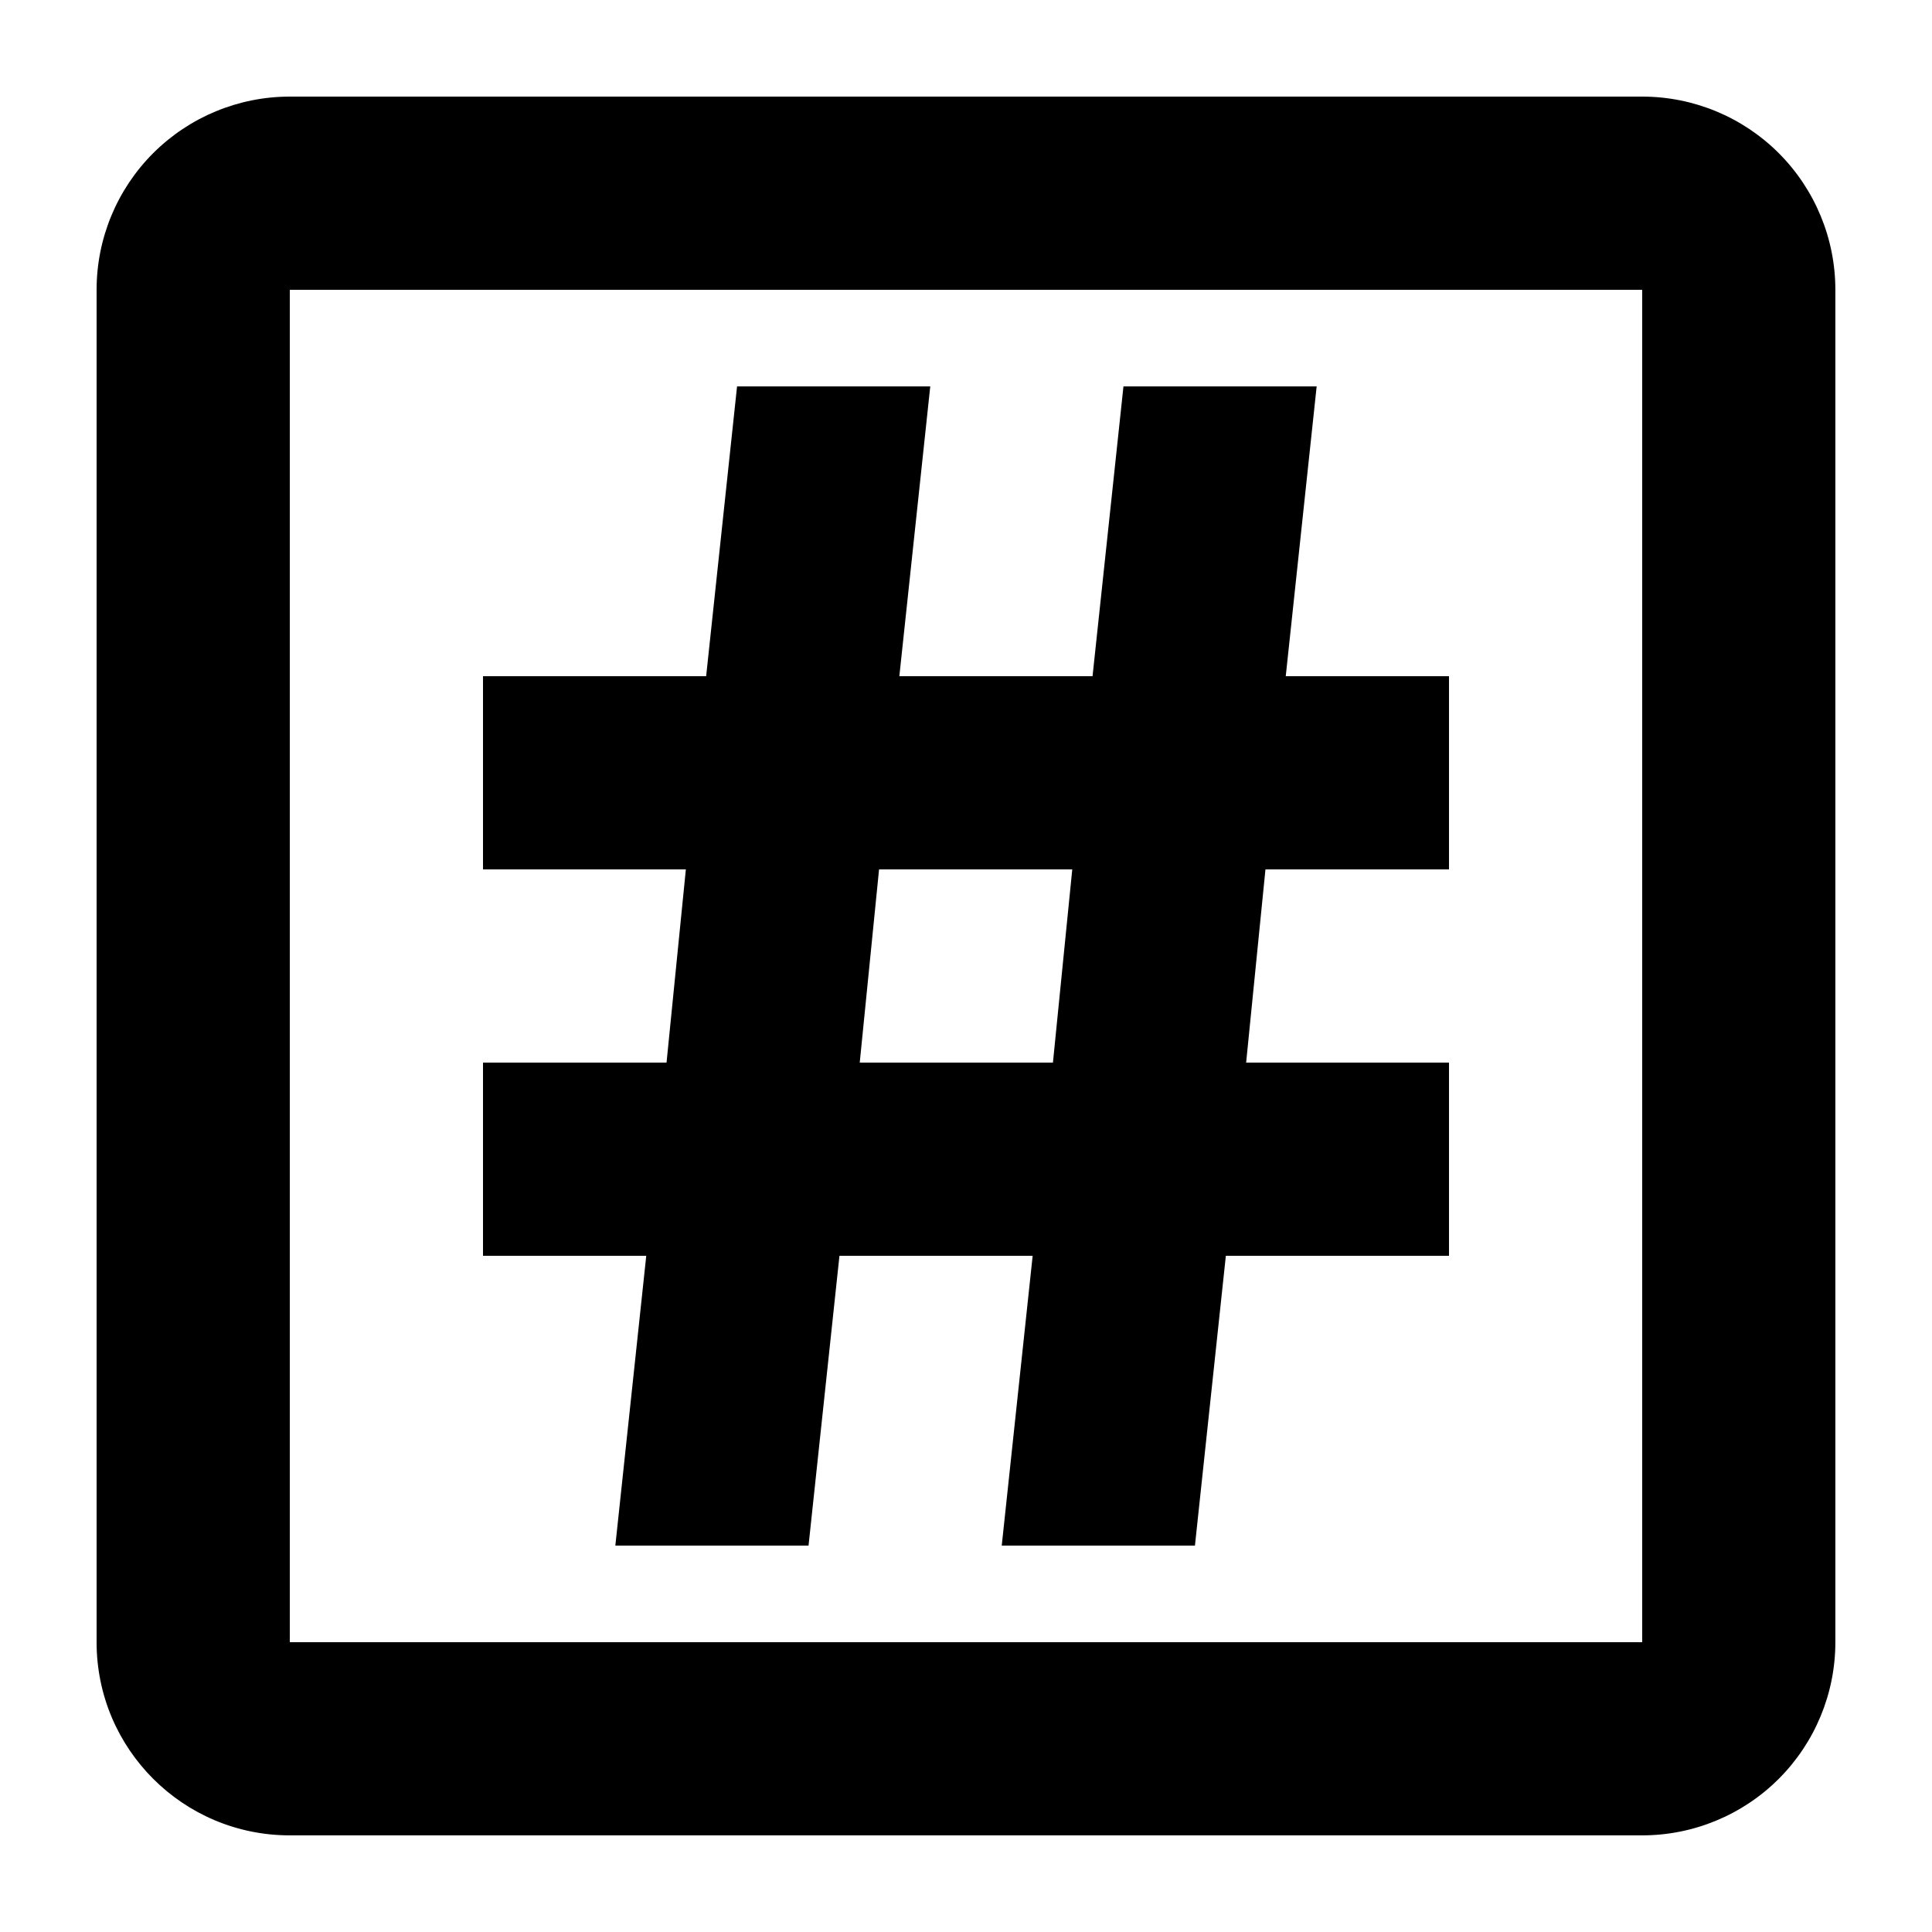
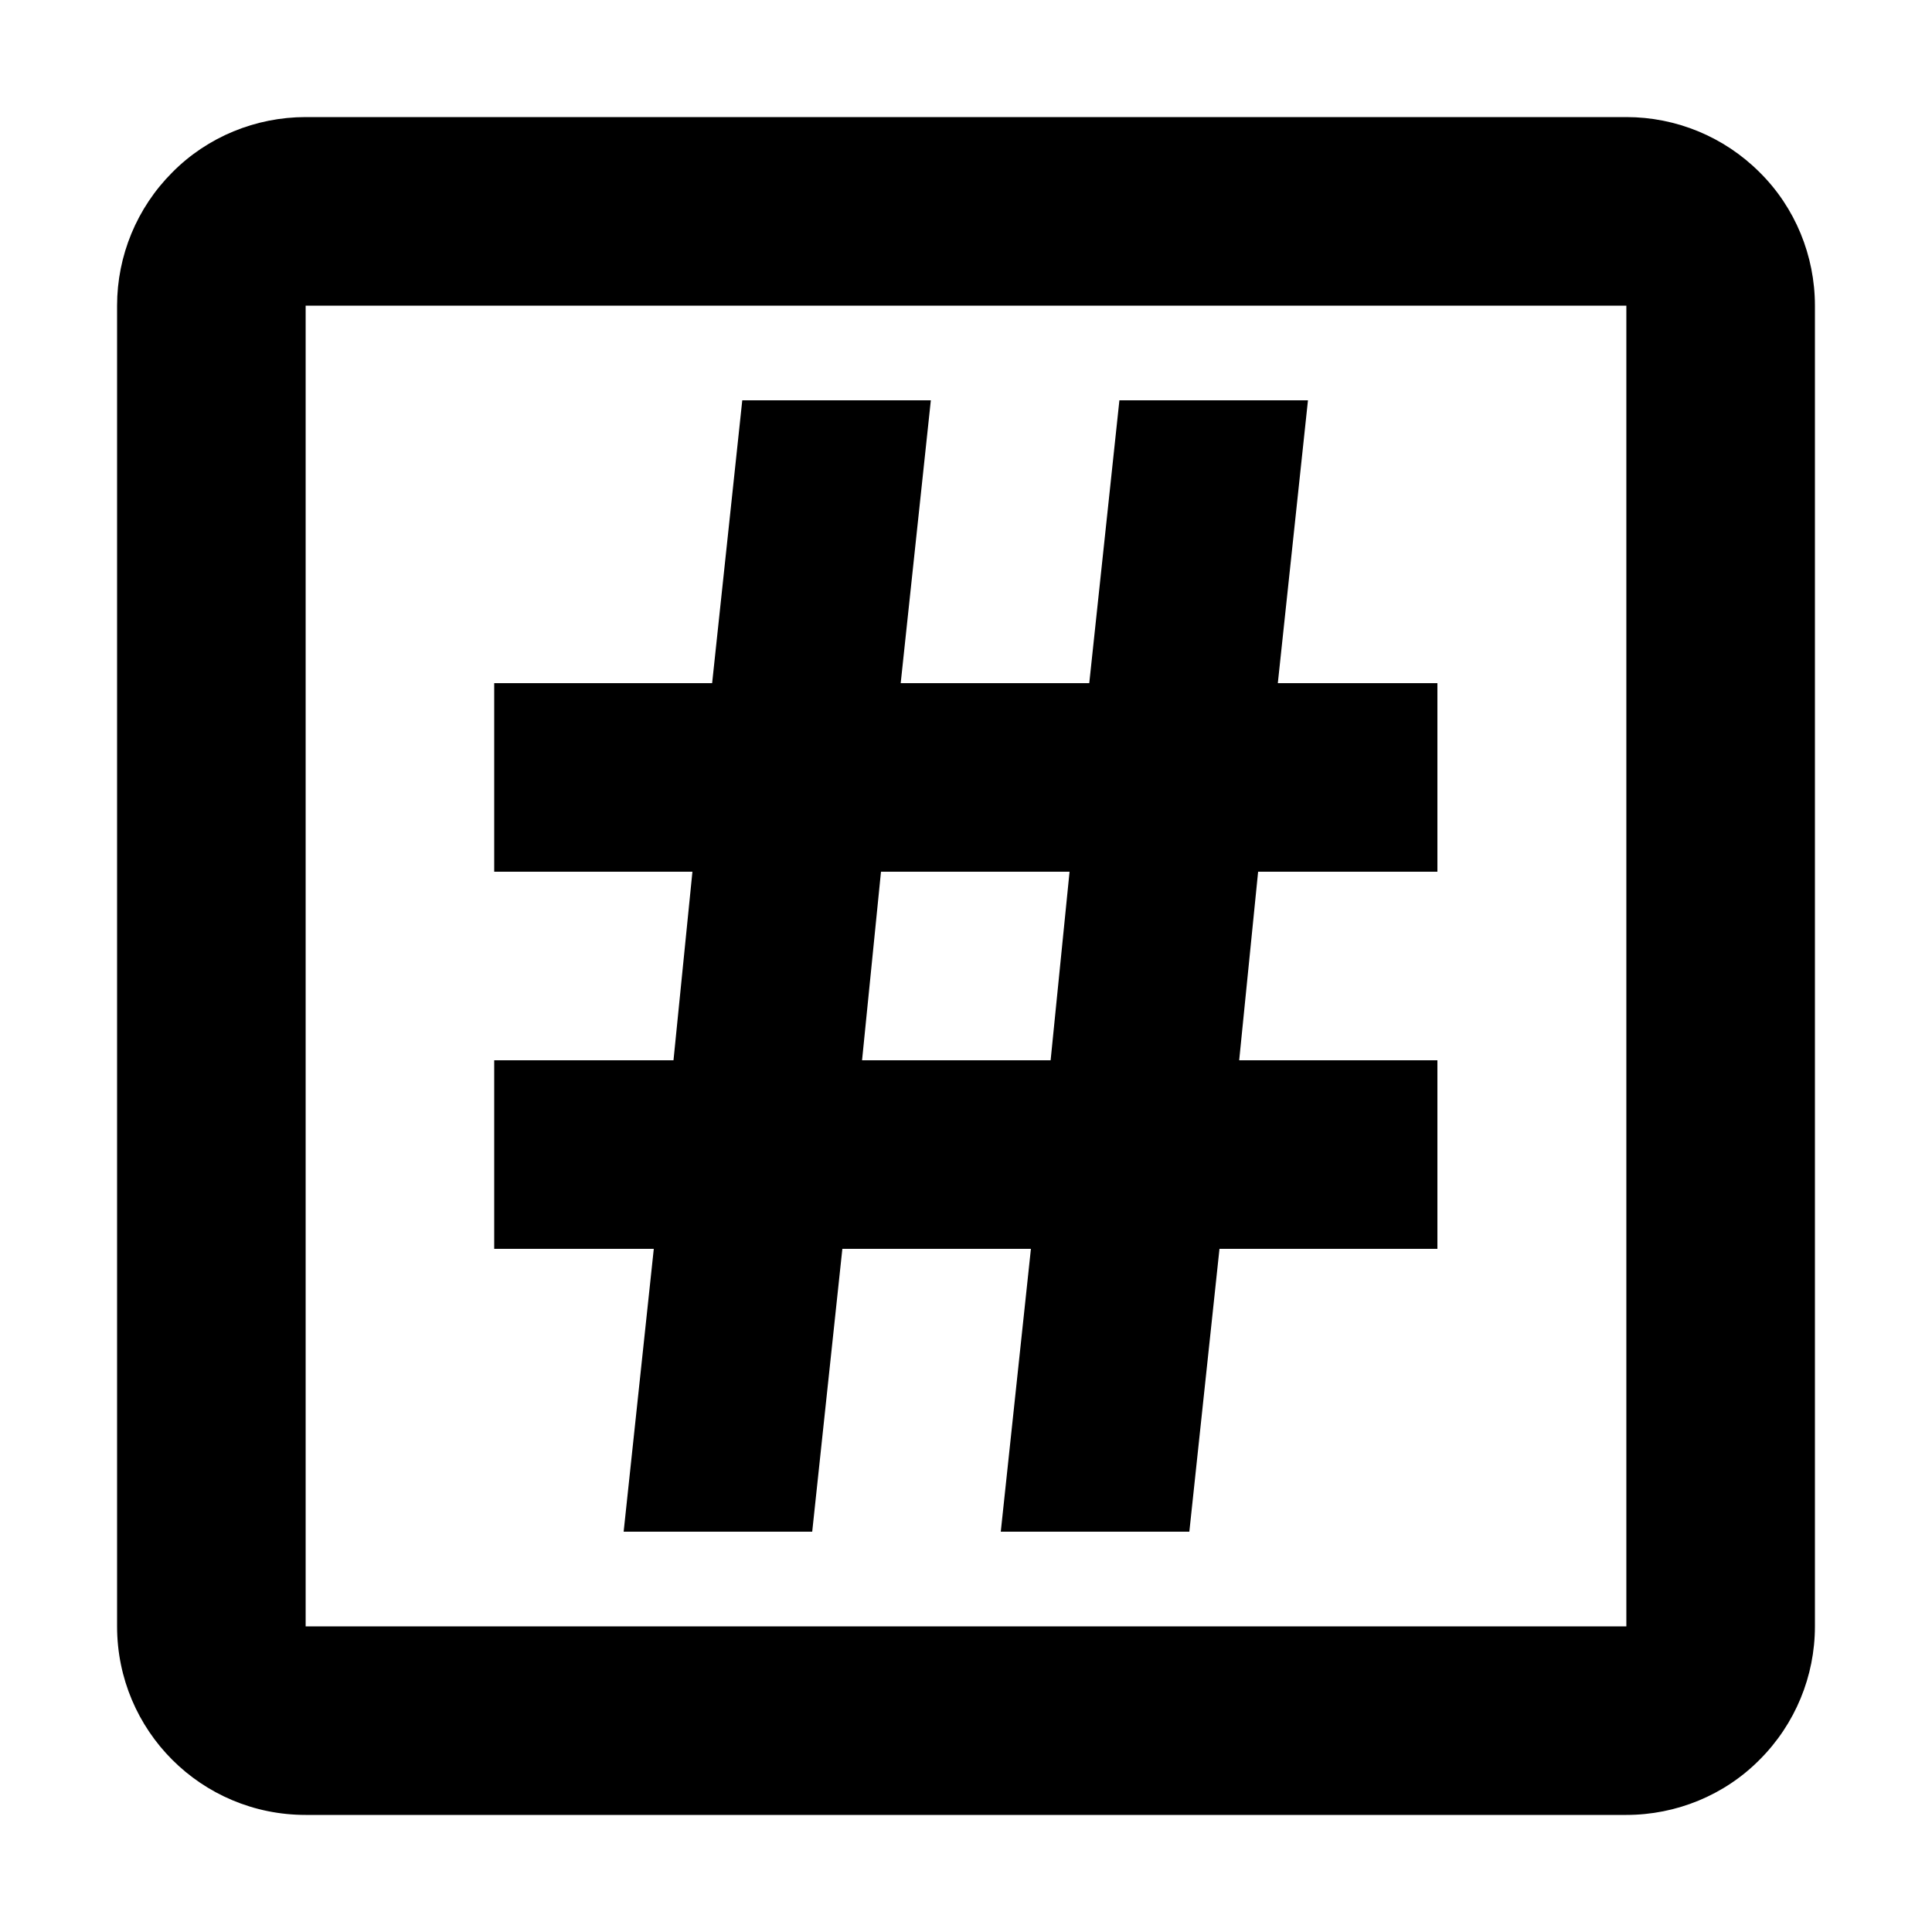
- <svg xmlns="http://www.w3.org/2000/svg" width="500" height="500" viewBox="0 0 500 500">
-   <path d="M425 425H75V75h350m0-50H75c-13.26 0-25.98 5.27-35.36 14.64A49.98 49.98 0 0 0 25 75v350a49.983 49.983 0 0 0 50 49.99h350c13.26 0 25.98-5.27 35.35-14.64A50 50 0 0 0 474.99 425V75c0-13.26-5.27-25.98-14.64-35.36A50 50 0 0 0 425 25M125 175h57.75l8-75h50l-8 75h50l8-75h50l-8 75H375v50h-47.5l-5 50H375v50h-57.75l-8 75h-50l8-75h-50l-8 75h-50l8-75H125v-50h47.5l5-50H125zm102.5 50-5 50h50l5-50z" />
+ <svg xmlns="http://www.w3.org/2000/svg" width="512" height="512" viewBox="0 0 500 500">
+   <path d="M420.9 420.9H79.1V79.1h341.8m0-48.8H79.1c-12.9 0-25.4 5.1-34.5 14.3-9.2 9.2-14.3 21.6-14.3 34.5v341.8c0 27 21.8 48.8 48.8 48.8h341.8c12.9 0 25.4-5.1 34.5-14.3 9.2-9.2 14.3-21.6 14.3-34.5V79.1c0-12.9-5.1-25.4-14.3-34.5-9.2-9.2-21.6-14.3-34.5-14.3m-293 146.5h56.4l7.8-73.2h48.8l-7.8 73.2h48.8l7.8-73.2h48.8l-7.8 73.2H372v48.8h-46.4l-4.9 48.8H372v48.8h-56.4l-7.8 73.2H259l7.8-73.2H218l-7.8 73.2h-48.8l7.8-73.2h-41.3v-48.8h46.4l4.9-48.8h-51.3zM228 225.6l-4.9 48.8h48.8l4.9-48.8z" />
</svg>
